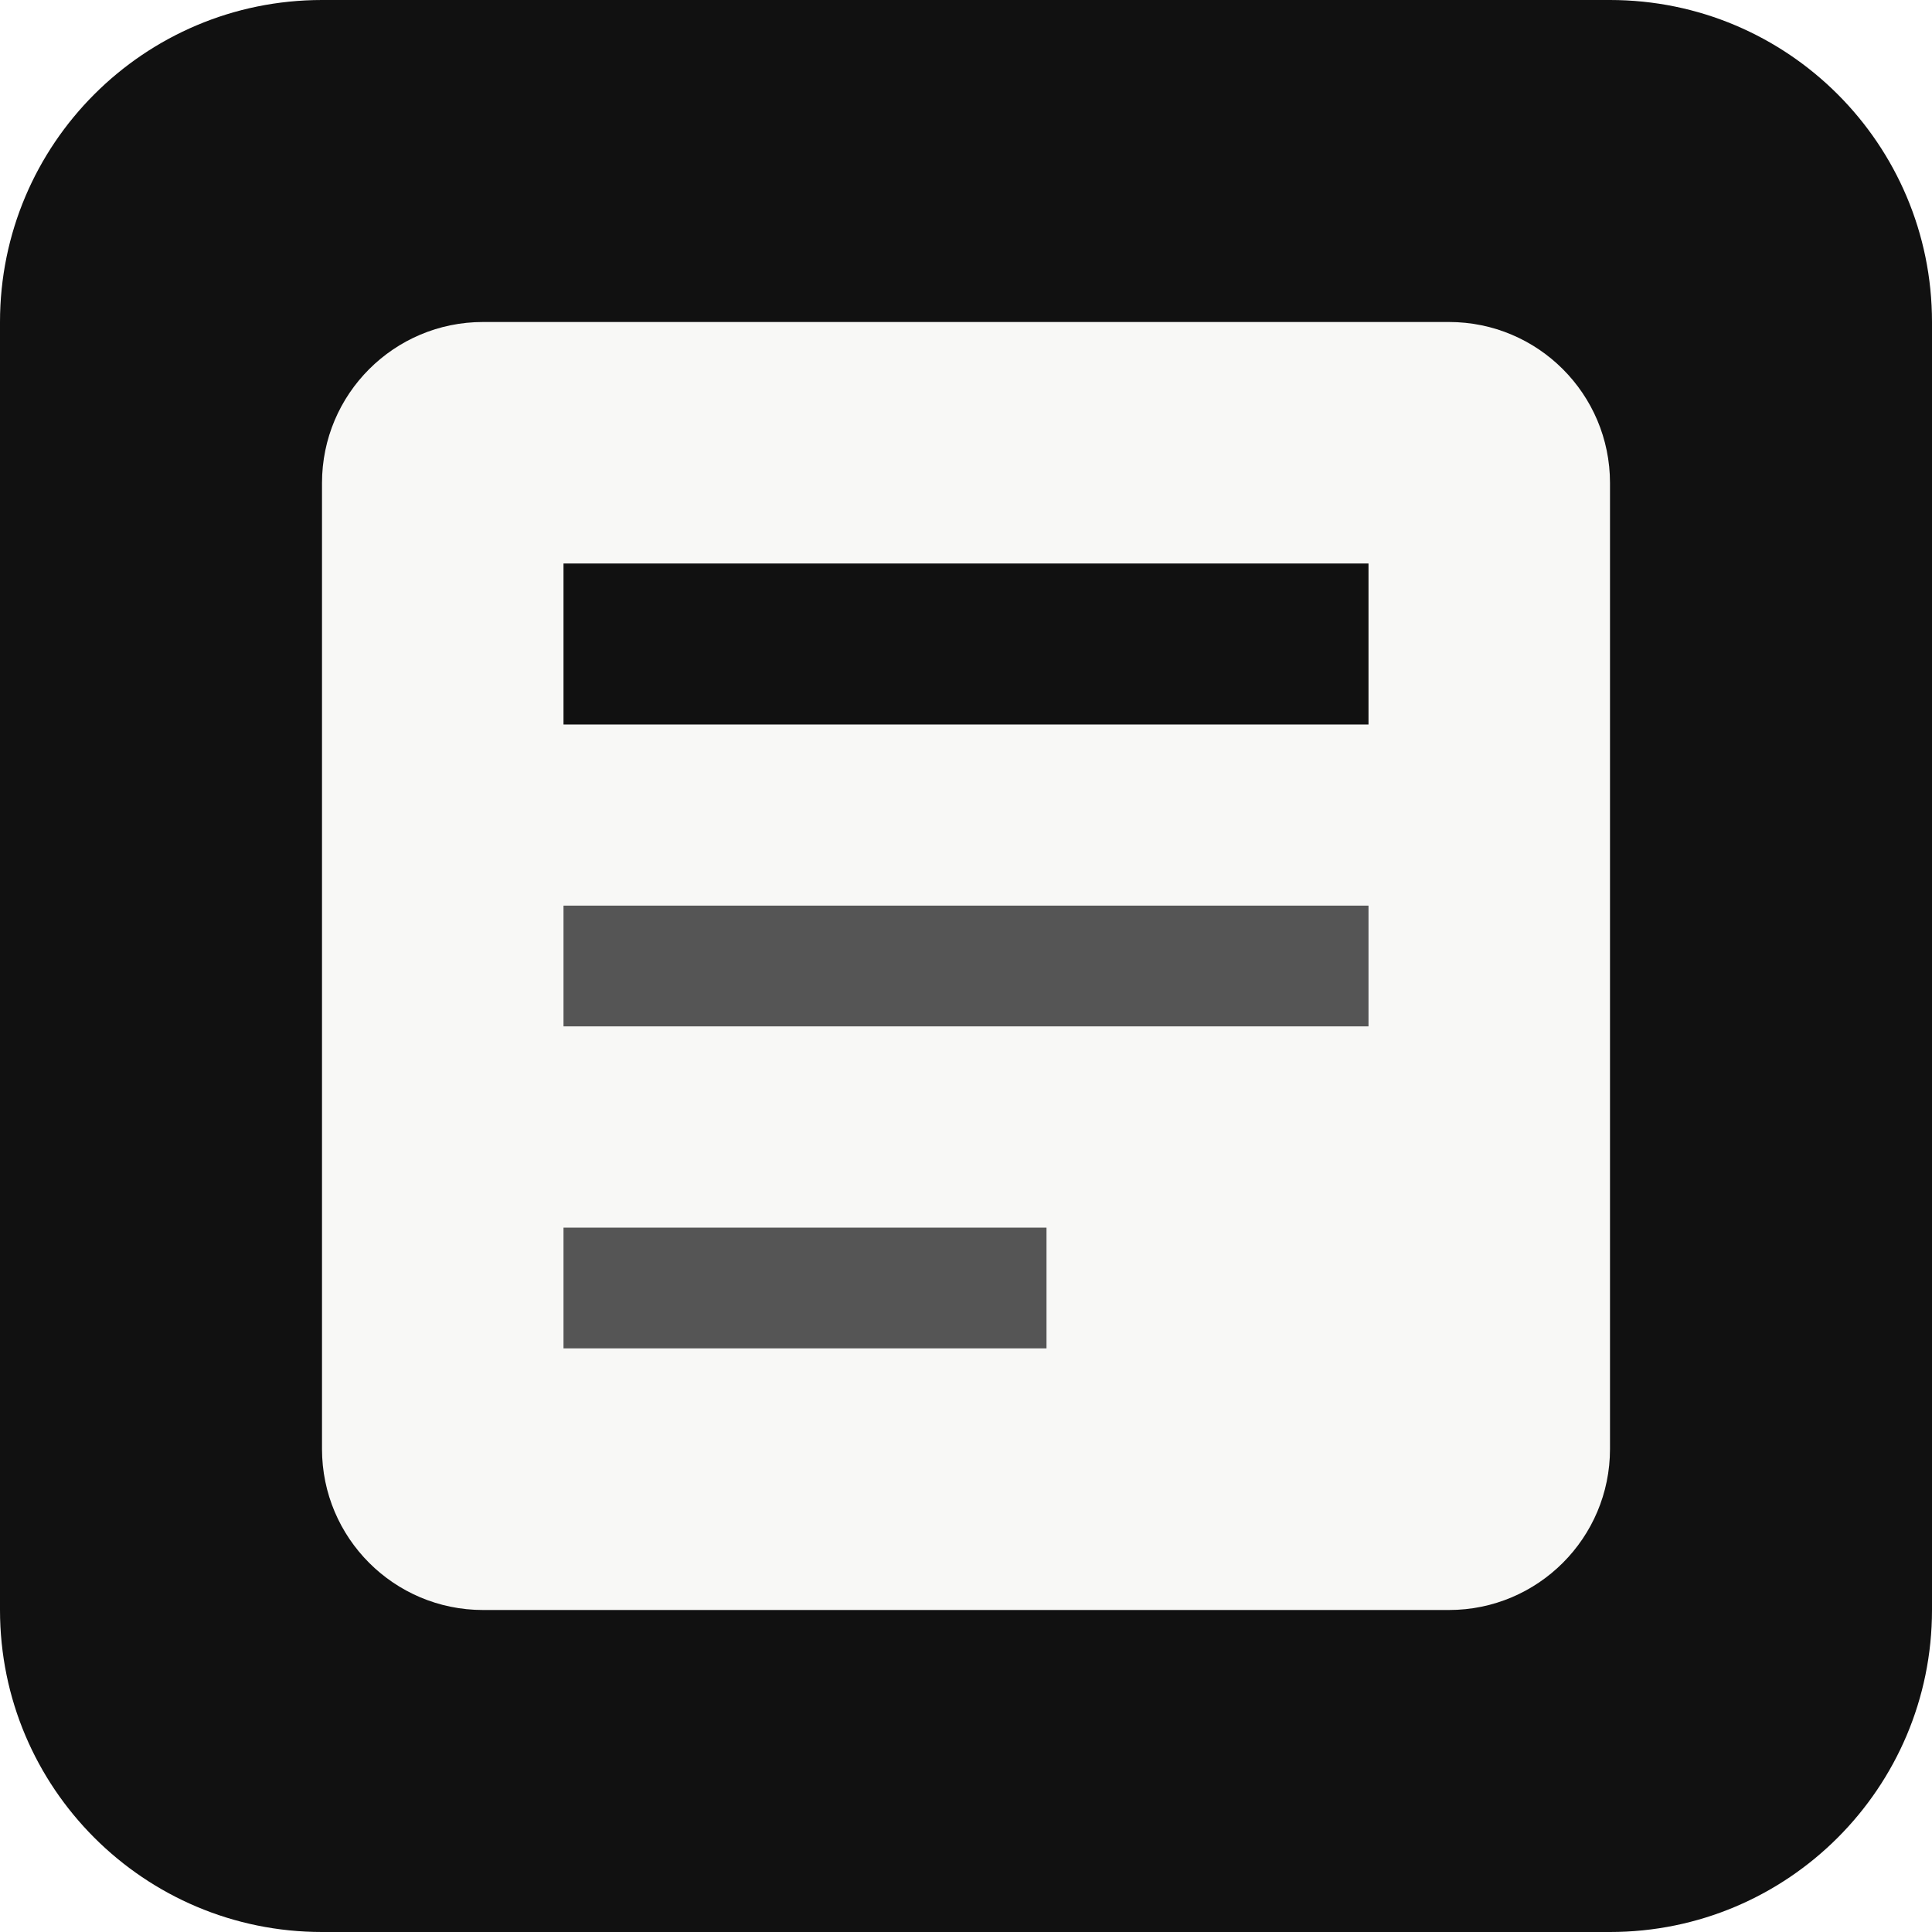
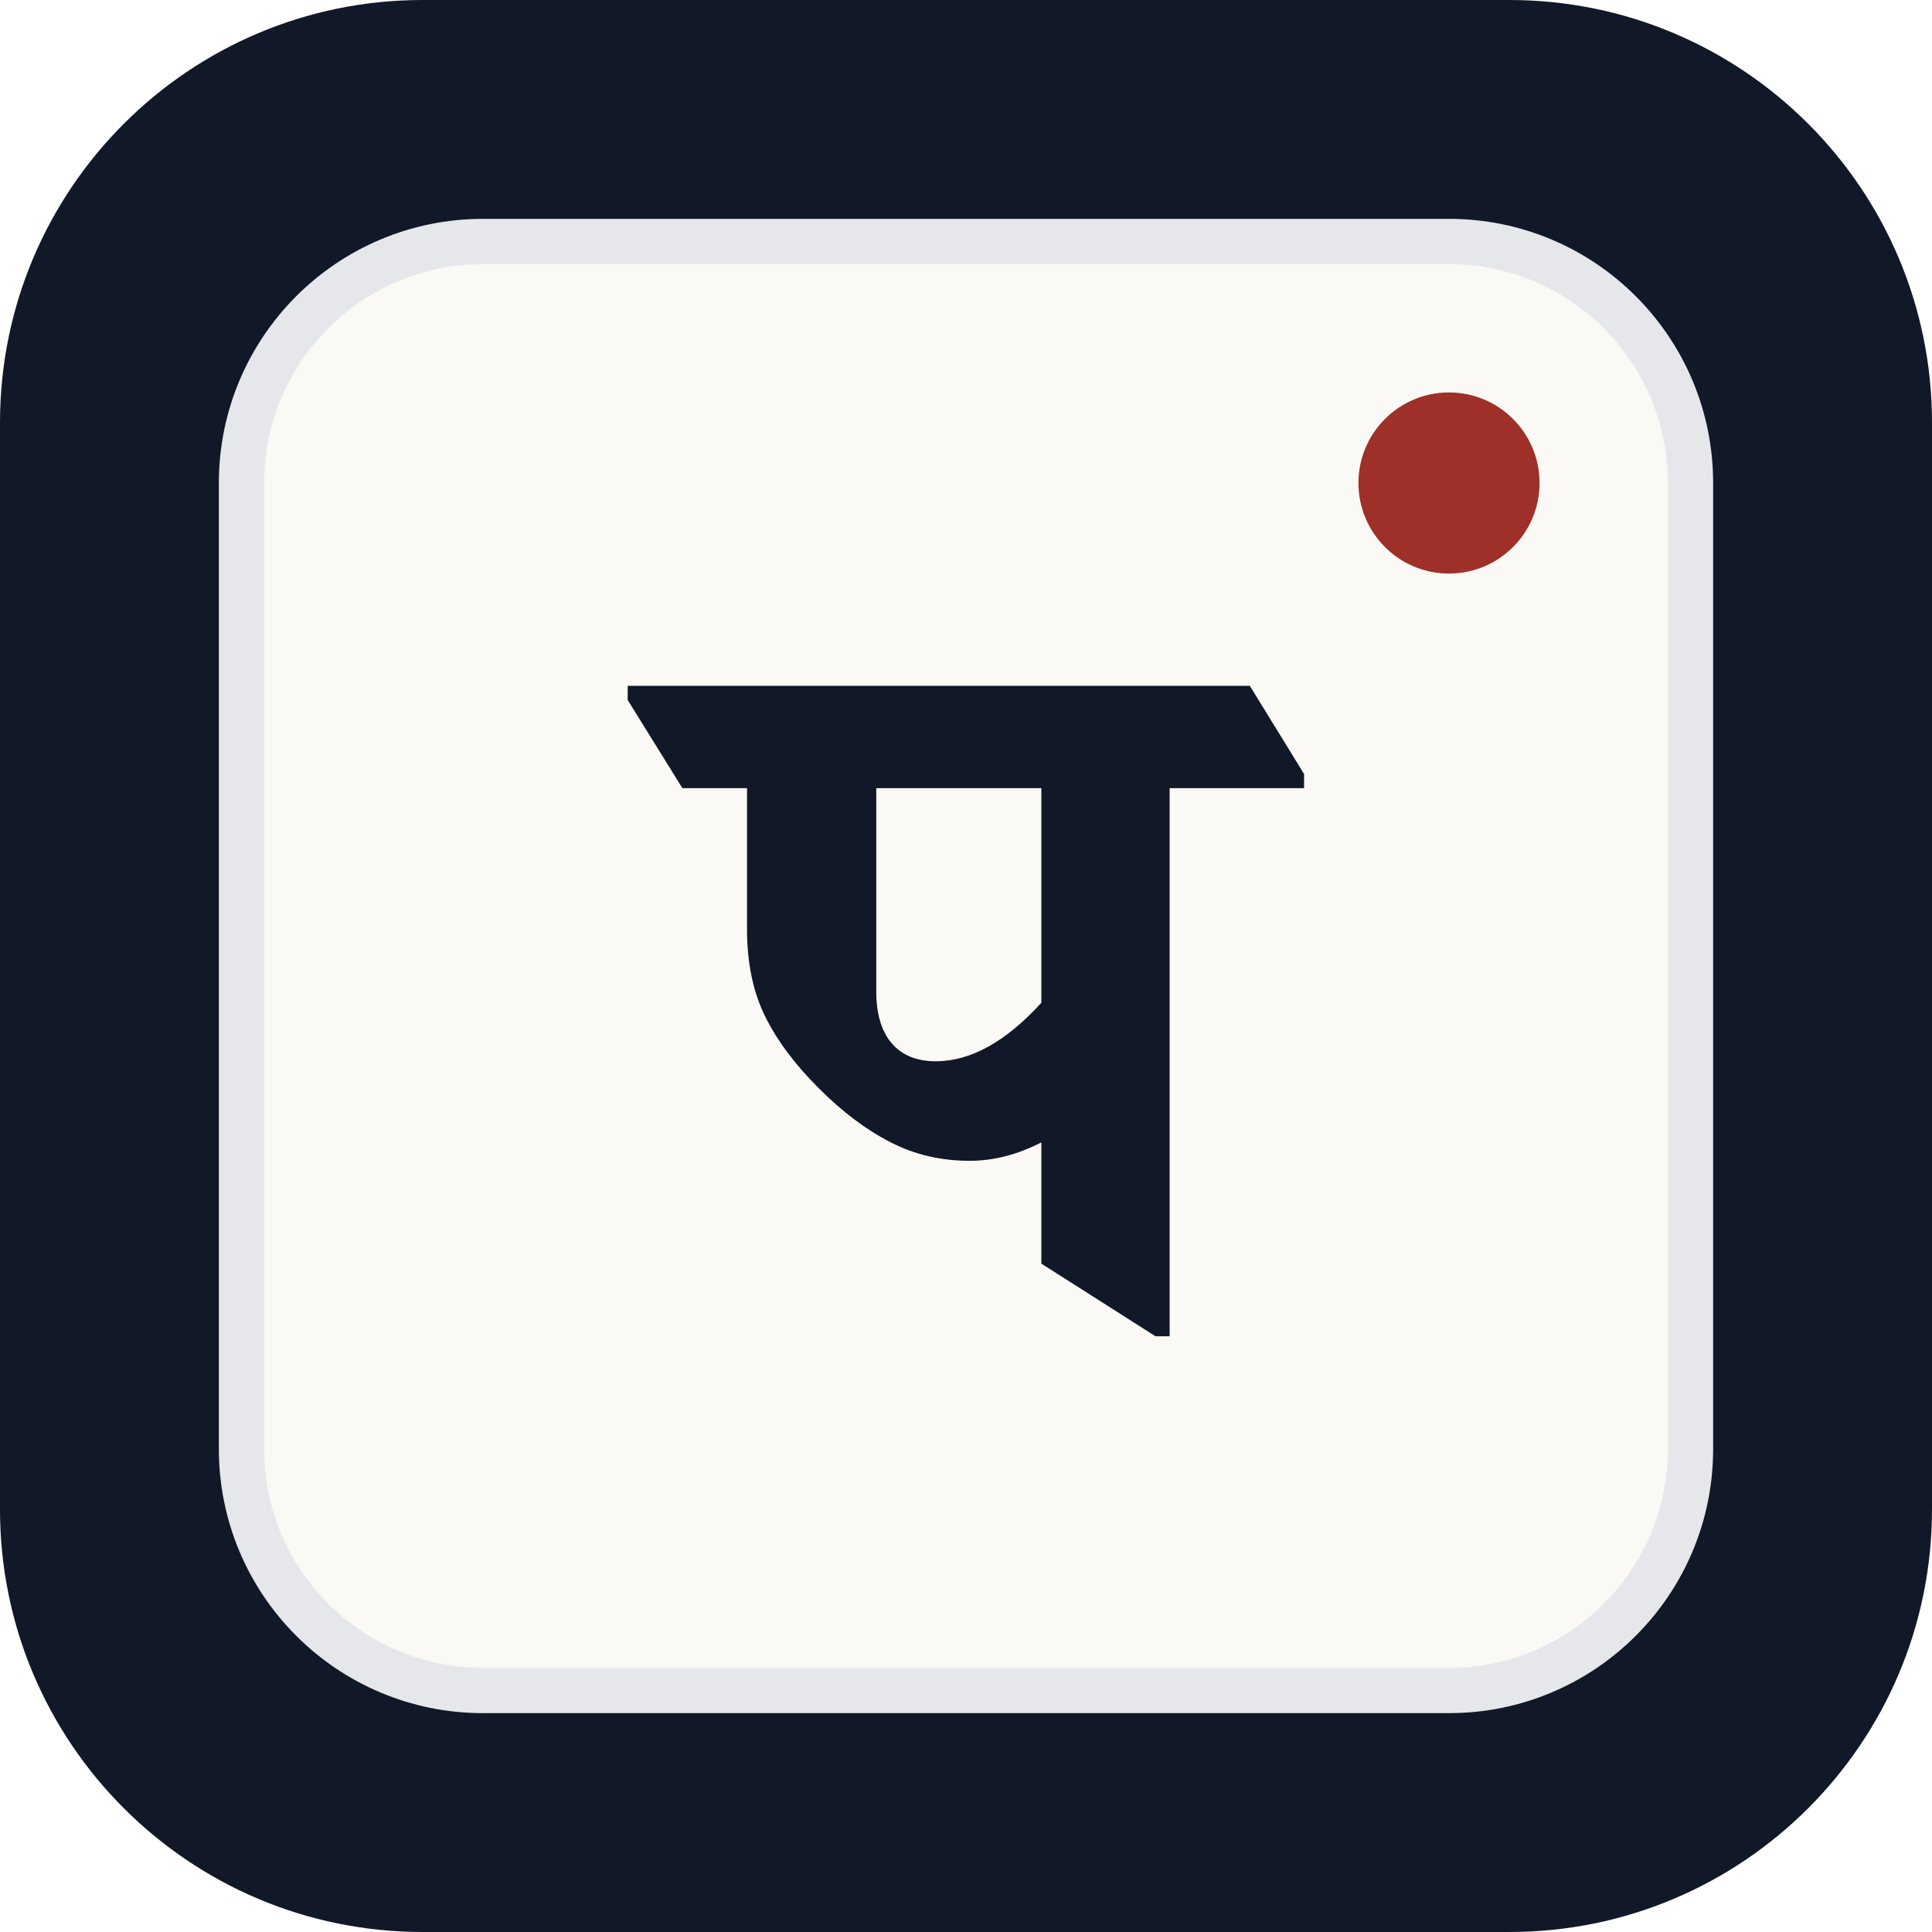
- <svg xmlns="http://www.w3.org/2000/svg" viewBox="0 0 24 24" width="24" height="24">
-   <rect width="24" height="24" rx="4" fill="#111111" />
-   <rect x="4" y="4" width="16" height="16" rx="2" fill="#f8f8f6" />
-   <line x1="7" y1="8" x2="17" y2="8" stroke="#111111" stroke-width="2" />
-   <line x1="7" y1="12" x2="17" y2="12" stroke="#555555" stroke-width="1.5" />
-   <line x1="7" y1="16" x2="13" y2="16" stroke="#555555" stroke-width="1.5" />
+ <svg xmlns="http://www.w3.org/2000/svg" viewBox="0 0 64 64" width="64" height="64">
+   <rect width="64" height="64" rx="14" fill="#111827" />
+   <rect x="8" y="8" width="48" height="48" rx="8" fill="#FBF9F5" stroke="#E5E7EB" stroke-width="1.5" />
+   <text x="32" y="44" font-family="'Rozha One', 'Noto Serif Devanagari', 'Playfair Display', Georgia, serif" font-size="34" font-weight="900" fill="#111827" text-anchor="middle">प</text>
+   <circle cx="48" cy="16" r="3" fill="#9E3029" />
</svg>
